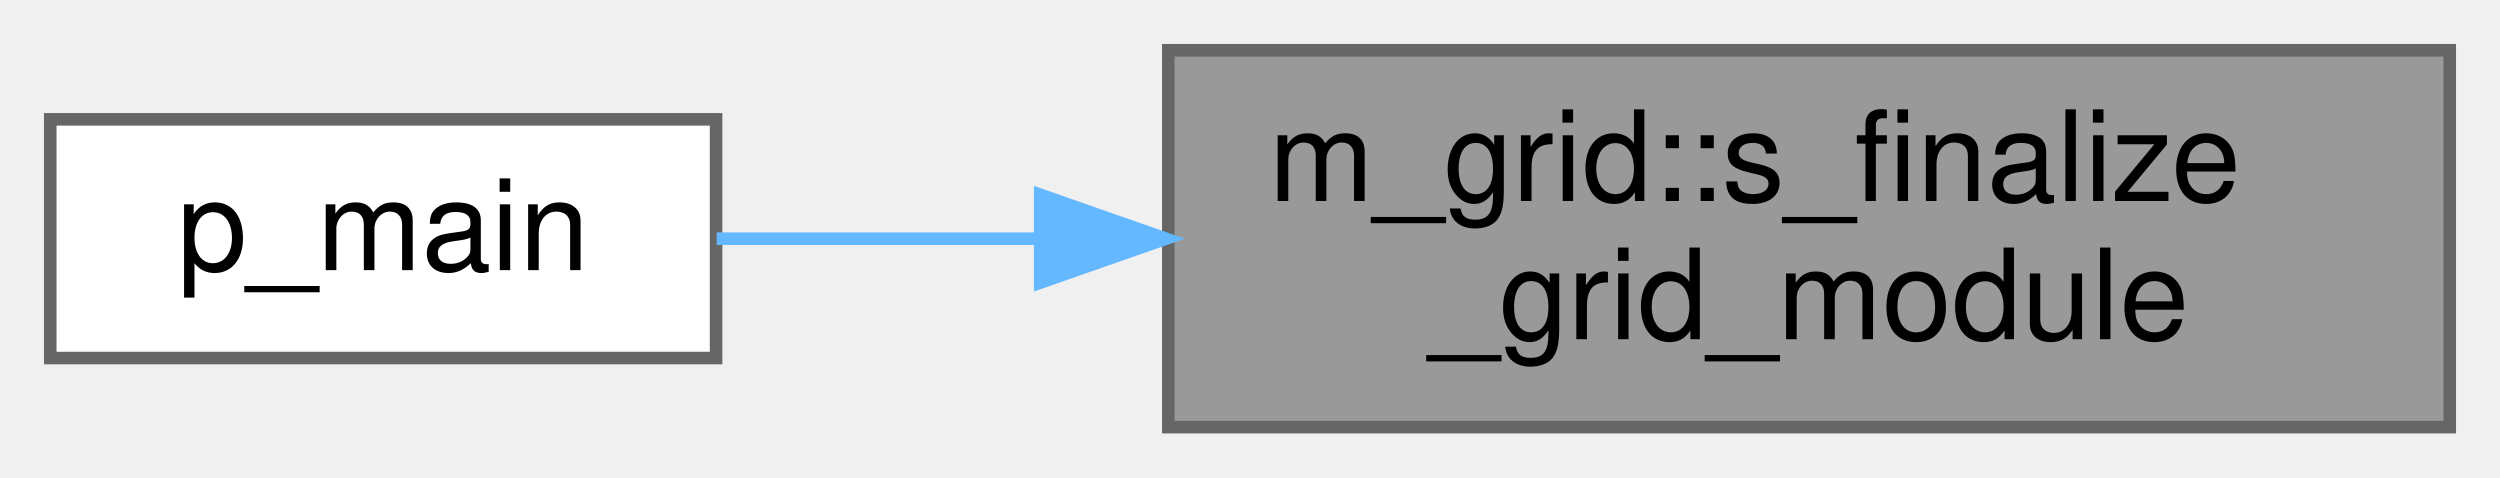
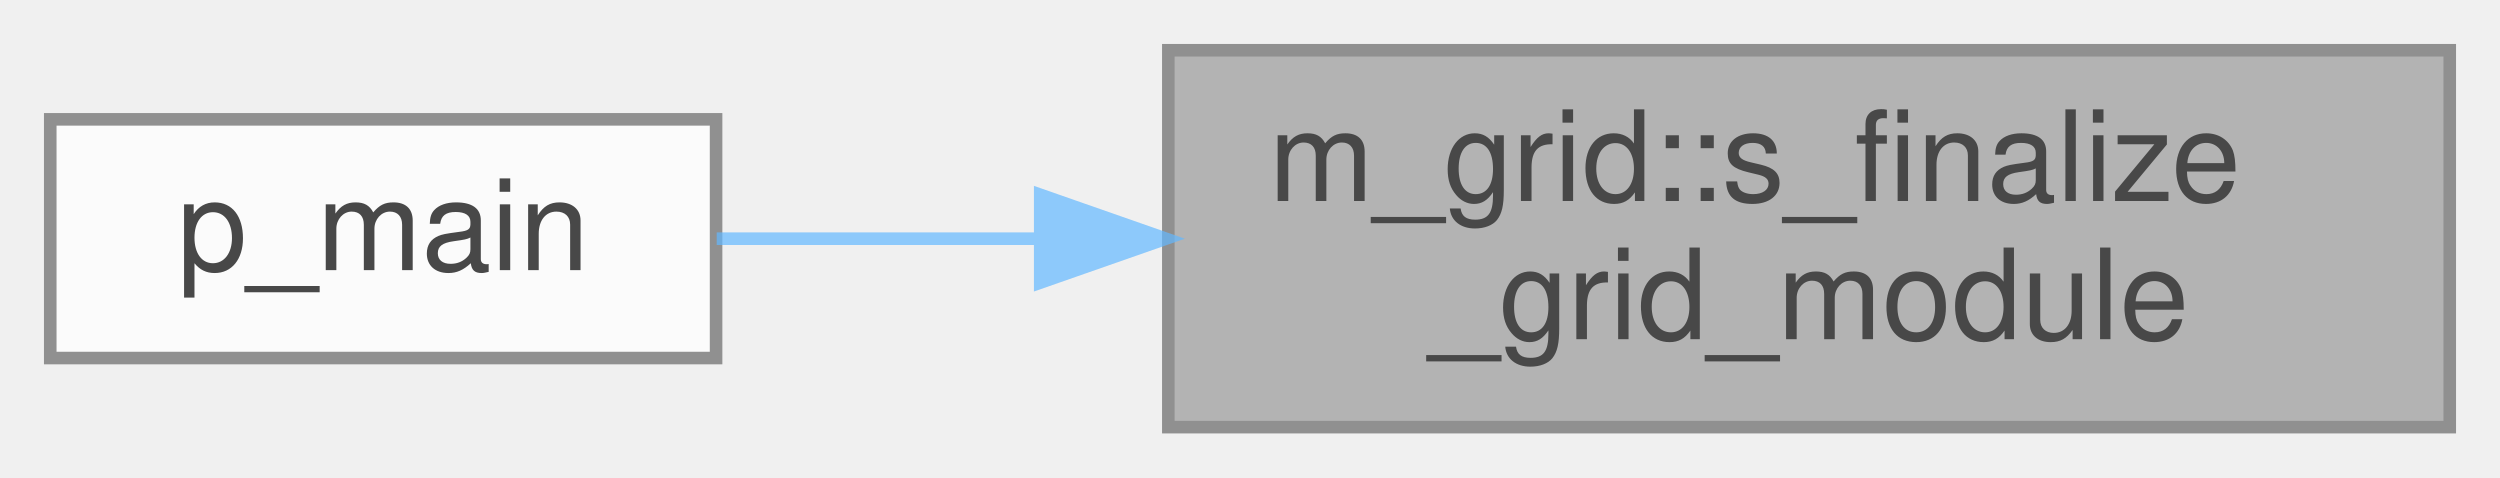
<svg xmlns="http://www.w3.org/2000/svg" xmlns:xlink="http://www.w3.org/1999/xlink" width="199pt" height="38pt" viewBox="0.00 0.00 199.00 38.00">
-   <g id="graph0" class="graph" transform="scale(1 1) rotate(0) translate(4 34)">
-     <g id="node1" class="node">
-       <g id="a_node1">
-         <a xlink:title="Deallocation procedures for the module.">
-           <polygon fill="#999999" stroke="#666666" points="191,-30 89,-30 89,0 191,0 191,-30" />
-           <text text-anchor="start" x="97" y="-18" font-family="Helvetica,sans-Serif" font-size="10.00">m_grid::s_finalize</text>
-           <text text-anchor="middle" x="140" y="-7" font-family="Helvetica,sans-Serif" font-size="10.00">_grid_module</text>
-         </a>
+   <svg id="main" version="1.1" xml:space="preserve">
+     <style type="text/css">
+ .node, .edge {opacity: 0.7;}
+ .node.selected, .edge.selected {opacity: 1;}
+ .edge:hover path { stroke: red; }
+ .edge:hover polygon { stroke: red; fill: red; }
+ </style>
+     <svg id="graph" class="graph">
+       <g id="graph0" class="graph" transform="scale(1 1) rotate(0) translate(4 34)">
+         <g id="Node000001" class="node">
+           <g id="a_Node000001">
+             <a xlink:title="Deallocation procedures for the module.">
+               <polygon fill="#999999" stroke="#666666" points="191,-30 89,-30 89,0 191,0 191,-30" />
+               <text text-anchor="start" x="97" y="-18" font-family="Helvetica,sans-Serif" font-size="10.00">m_grid::s_finalize</text>
+               <text text-anchor="middle" x="140" y="-7" font-family="Helvetica,sans-Serif" font-size="10.00">_grid_module</text>
+             </a>
+           </g>
+         </g>
+         <g id="Node000002" class="node">
+           <g id="a_Node000002">
+             <a xlink:href="p__main_8f90.html#aeec10ee8e2940c953967da3e374e1579" target="_top" xlink:title="This program takes care of setting up the initial condition and grid data for the multicomponent flow...">
+               <polygon fill="white" stroke="#666666" points="53,-24.5 0,-24.5 0,-5.5 53,-5.5 53,-24.5" />
+               <text text-anchor="middle" x="26.5" y="-12.5" font-family="Helvetica,sans-Serif" font-size="10.00">p_main</text>
+             </a>
+           </g>
+         </g>
+         <g id="edge1_Node000001_Node000002" class="edge">
+           <g id="a_edge1_Node000001_Node000002">
+             <a xlink:title=" ">
+               <path fill="none" stroke="#63b8ff" d="M78.62,-15C69.62,-15 60.78,-15 53.05,-15" />
+               <polygon fill="#63b8ff" stroke="#63b8ff" points="78.8,-18.5 88.8,-15 78.8,-11.5 78.8,-18.5" />
+             </a>
+           </g>
+         </g>
      </g>
-     </g>
-     <g id="node2" class="node">
-       <g id="a_node2">
-         <a xlink:href="p__main_8f90.html#aeec10ee8e2940c953967da3e374e1579" target="_top" xlink:title="This program takes care of setting up the initial condition and grid data for the multicomponent flow...">
-           <polygon fill="white" stroke="#666666" points="53,-24.5 0,-24.5 0,-5.5 53,-5.5 53,-24.5" />
-           <text text-anchor="middle" x="26.5" y="-12.5" font-family="Helvetica,sans-Serif" font-size="10.00">p_main</text>
-         </a>
-       </g>
-     </g>
-     <g id="edge1" class="edge">
-       <path fill="none" stroke="#63b8ff" d="M78.62,-15C69.62,-15 60.78,-15 53.05,-15" />
-       <polygon fill="#63b8ff" stroke="#63b8ff" points="78.8,-18.5 88.8,-15 78.8,-11.5 78.8,-18.5" />
-     </g>
-   </g>
+     </svg>
+   </svg>
+   <style type="text/css">
+ 
+ [data-mouse-over-selected='false'] { opacity: 0.7; }
+ [data-mouse-over-selected='true']  { opacity: 1.0; }
+ 
+ </style>
</svg>
